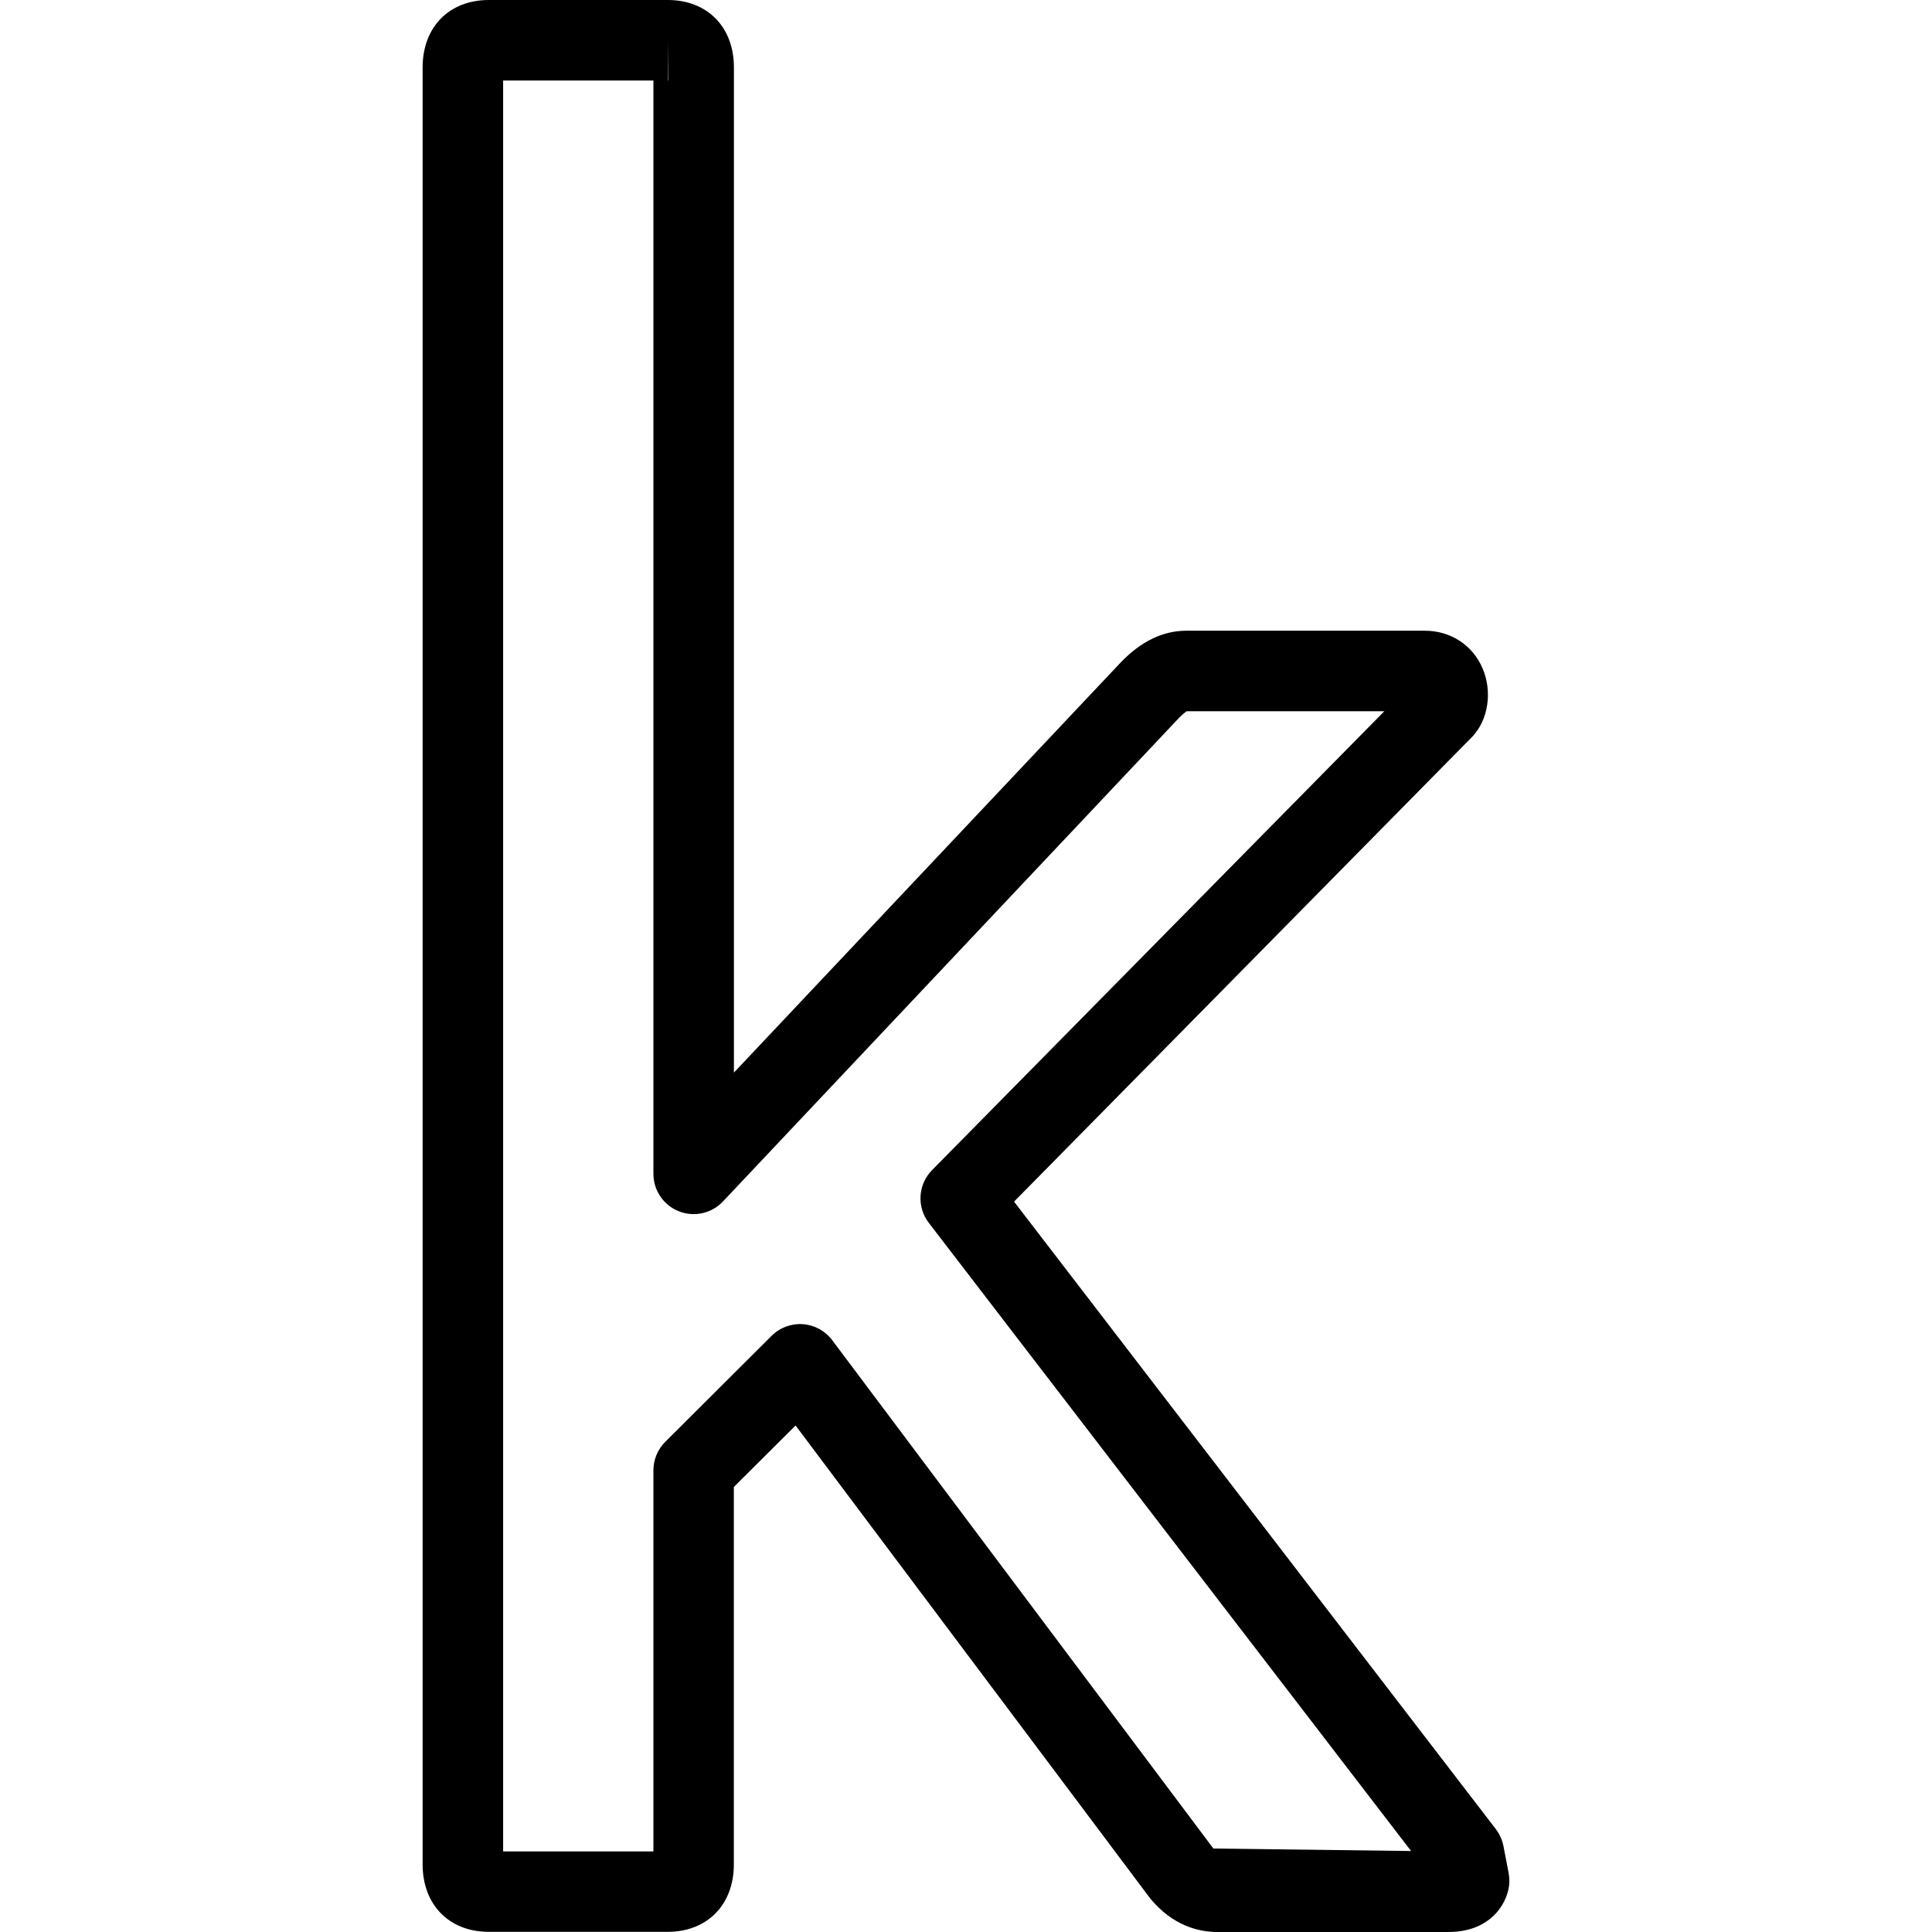
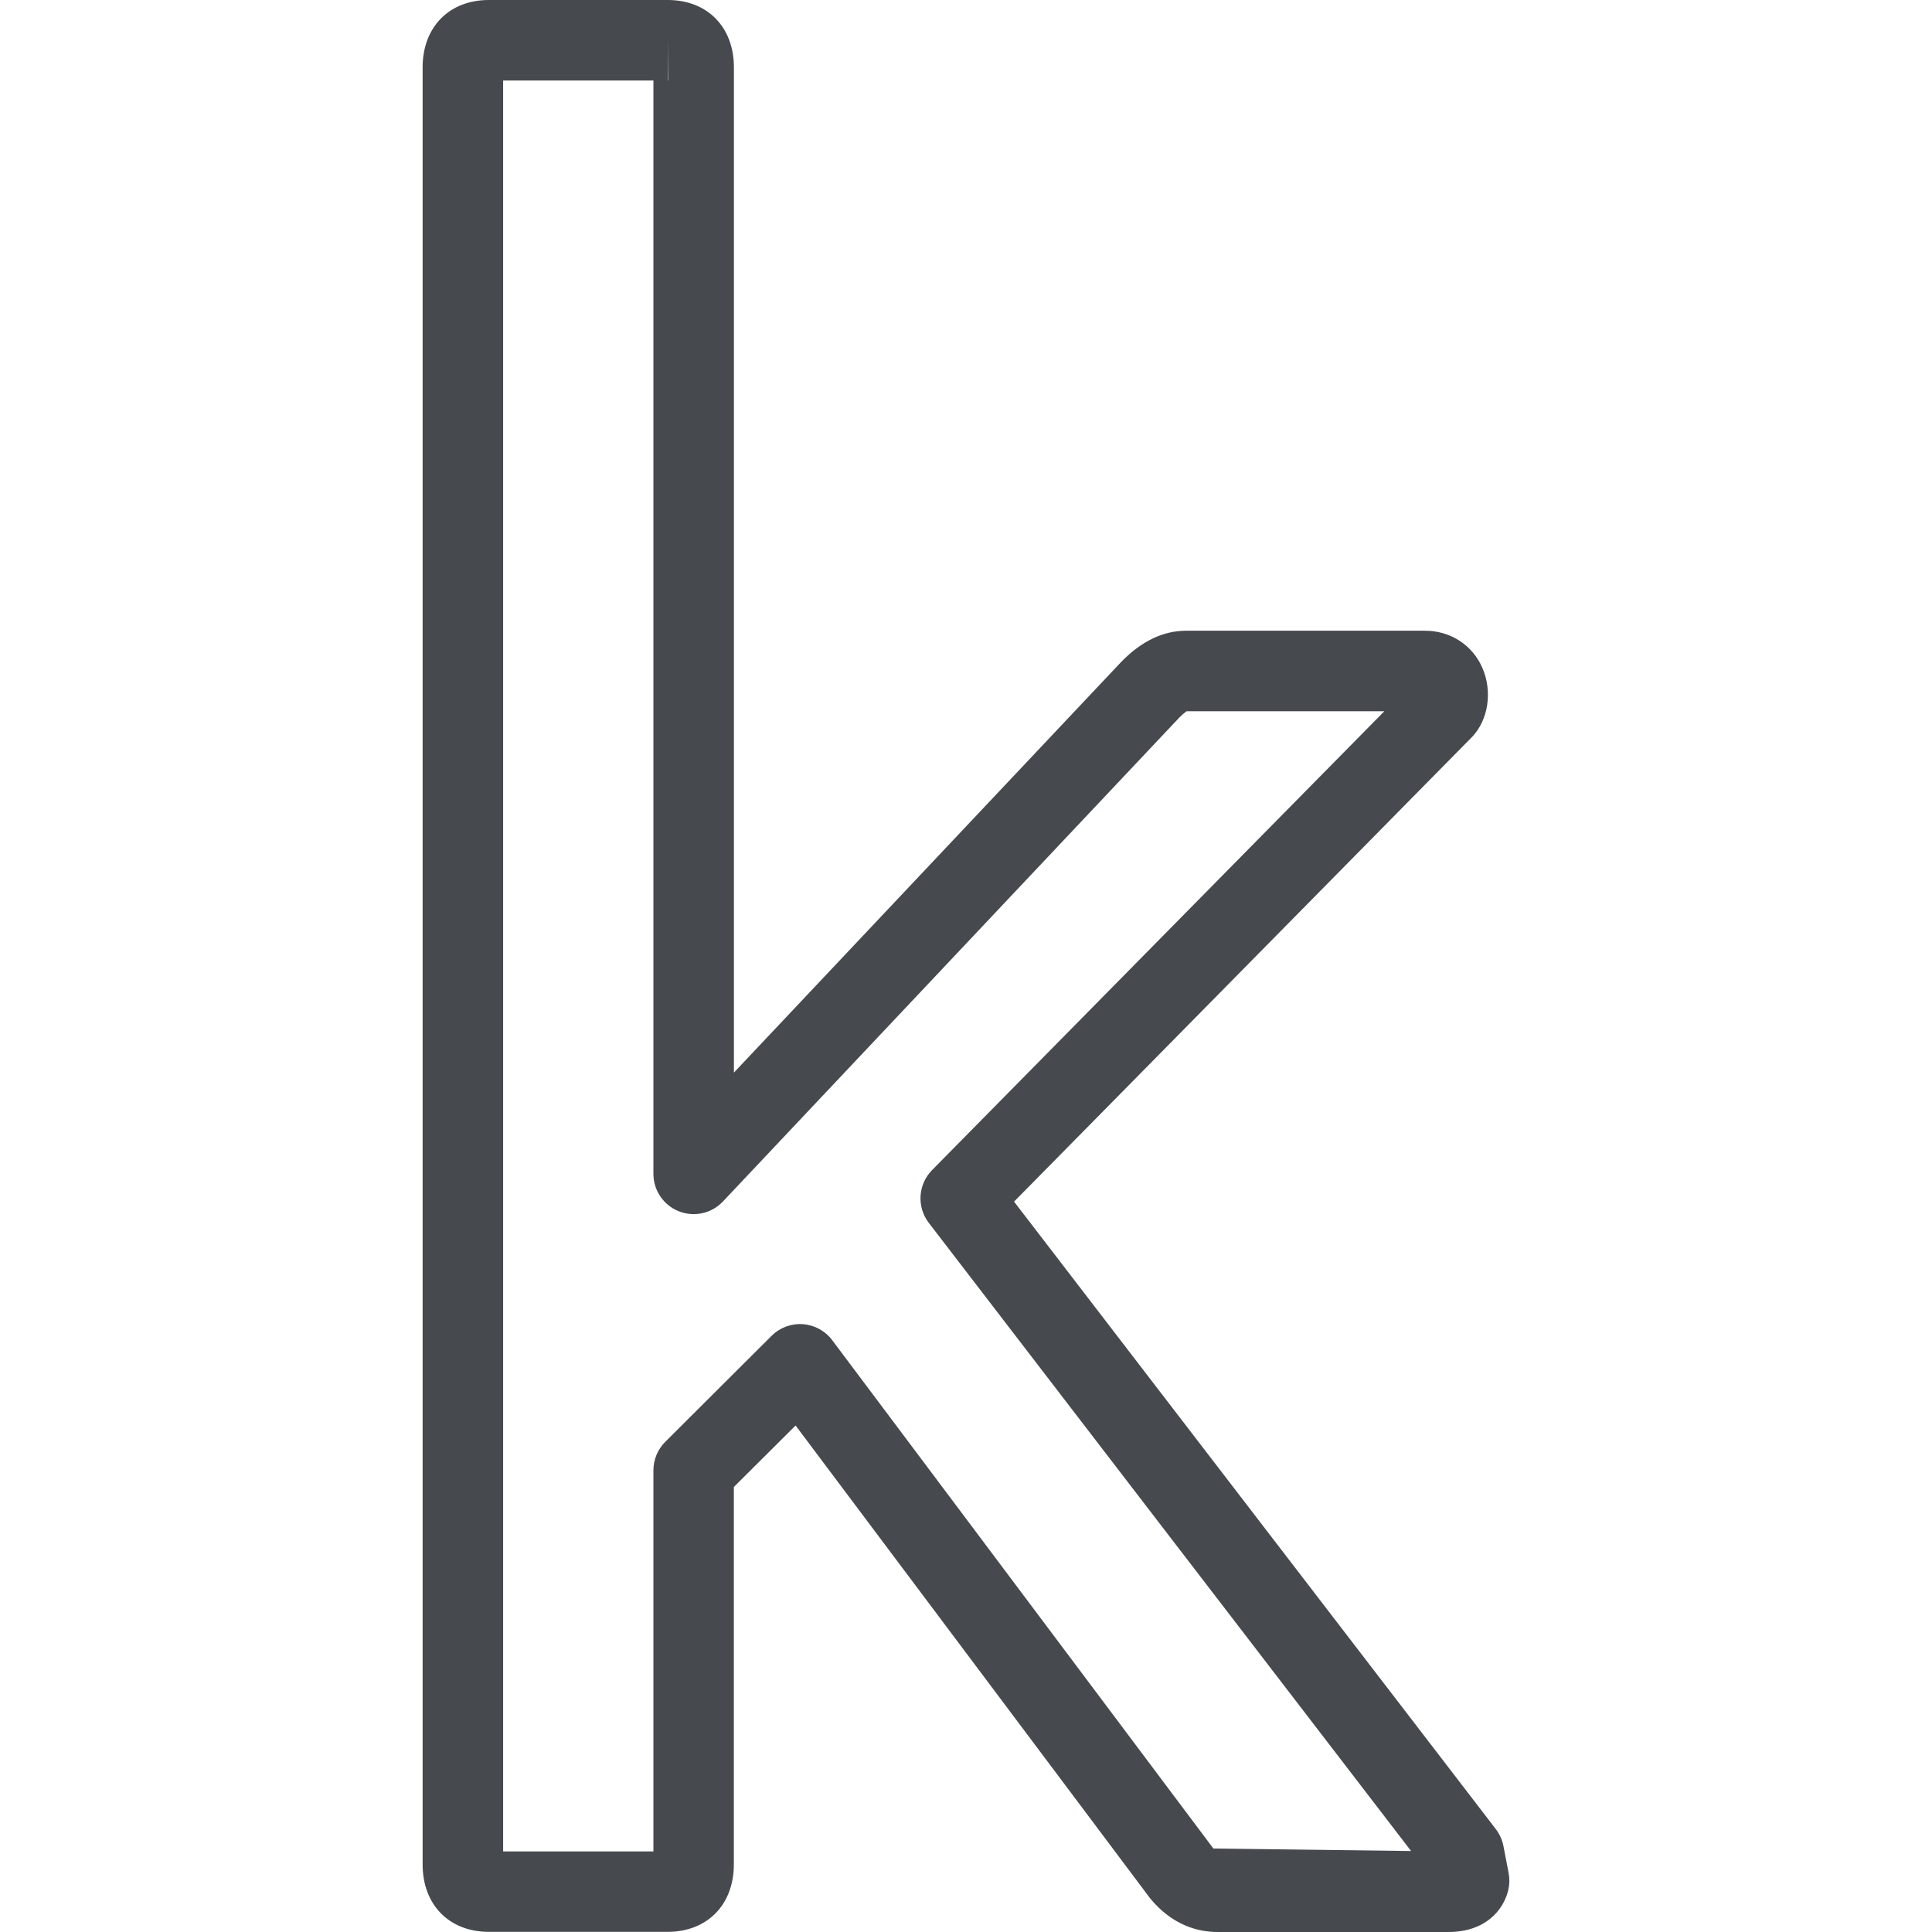
- <svg xmlns="http://www.w3.org/2000/svg" viewBox="0 0 24 24">
-   <path d="M17.992 24h-2.868c-.226 0-.554-.073-.838-.42l-4.403-5.872-.767.764v4.689c0 .501-.331.837-.822.837H6.072c-.492 0-.822-.336-.822-.837V.837c0-.501.33-.837.822-.837h2.223c.492 0 .822.336.822.837v12.487l4.806-5.096c.252-.262.525-.393.814-.393h2.964c.317 0 .592.178.715.465.125.29.073.64-.126.851l-5.693 5.776 5.984 7.794c.047.062.08.134.095.21l.065.338a.505.505 0 0 1-.005.212c-.061.252-.288.519-.744.519zM6.25 22.999h1.867v-4.734a.5.5 0 0 1 .147-.354l1.321-1.317a.5.5 0 0 1 .753.054l4.735 6.315 2.456.031-5.991-7.803a.5.5 0 0 1 .041-.656l5.618-5.7H14.74c.003.002-.032.019-.094.083L8.98 14.926a.5.5 0 0 1-.863-.343V1H6.25v21.999zM8.295 1h.004L8.295.5V1z" />
+ <svg xmlns="http://www.w3.org/2000/svg" width="288" height="288">
+   <svg width="288" height="288" viewBox="0 0 24 24">
+     <path fill="#46494e" d="M17.992 24h-2.868c-.226 0-.554-.073-.838-.42l-4.403-5.872-.767.764v4.689c0 .501-.331.837-.822.837H6.072c-.492 0-.822-.336-.822-.837V.837c0-.501.33-.837.822-.837h2.223c.492 0 .822.336.822.837v12.487l4.806-5.096c.252-.262.525-.393.814-.393h2.964c.317 0 .592.178.715.465.125.29.073.64-.126.851l-5.693 5.776 5.984 7.794c.047.062.08.134.095.21l.065.338a.505.505 0 0 1-.005.212c-.061.252-.288.519-.744.519zM6.25 22.999h1.867v-4.734a.5.5 0 0 1 .147-.354l1.321-1.317a.5.5 0 0 1 .753.054l4.735 6.315 2.456.031-5.991-7.803a.5.5 0 0 1 .041-.656l5.618-5.7H14.74c.003.002-.032.019-.094.083L8.98 14.926a.5.5 0 0 1-.863-.343V1H6.25v21.999zM8.295 1h.004L8.295.5V1z" class="color000 svgShape" />
+   </svg>
</svg>
